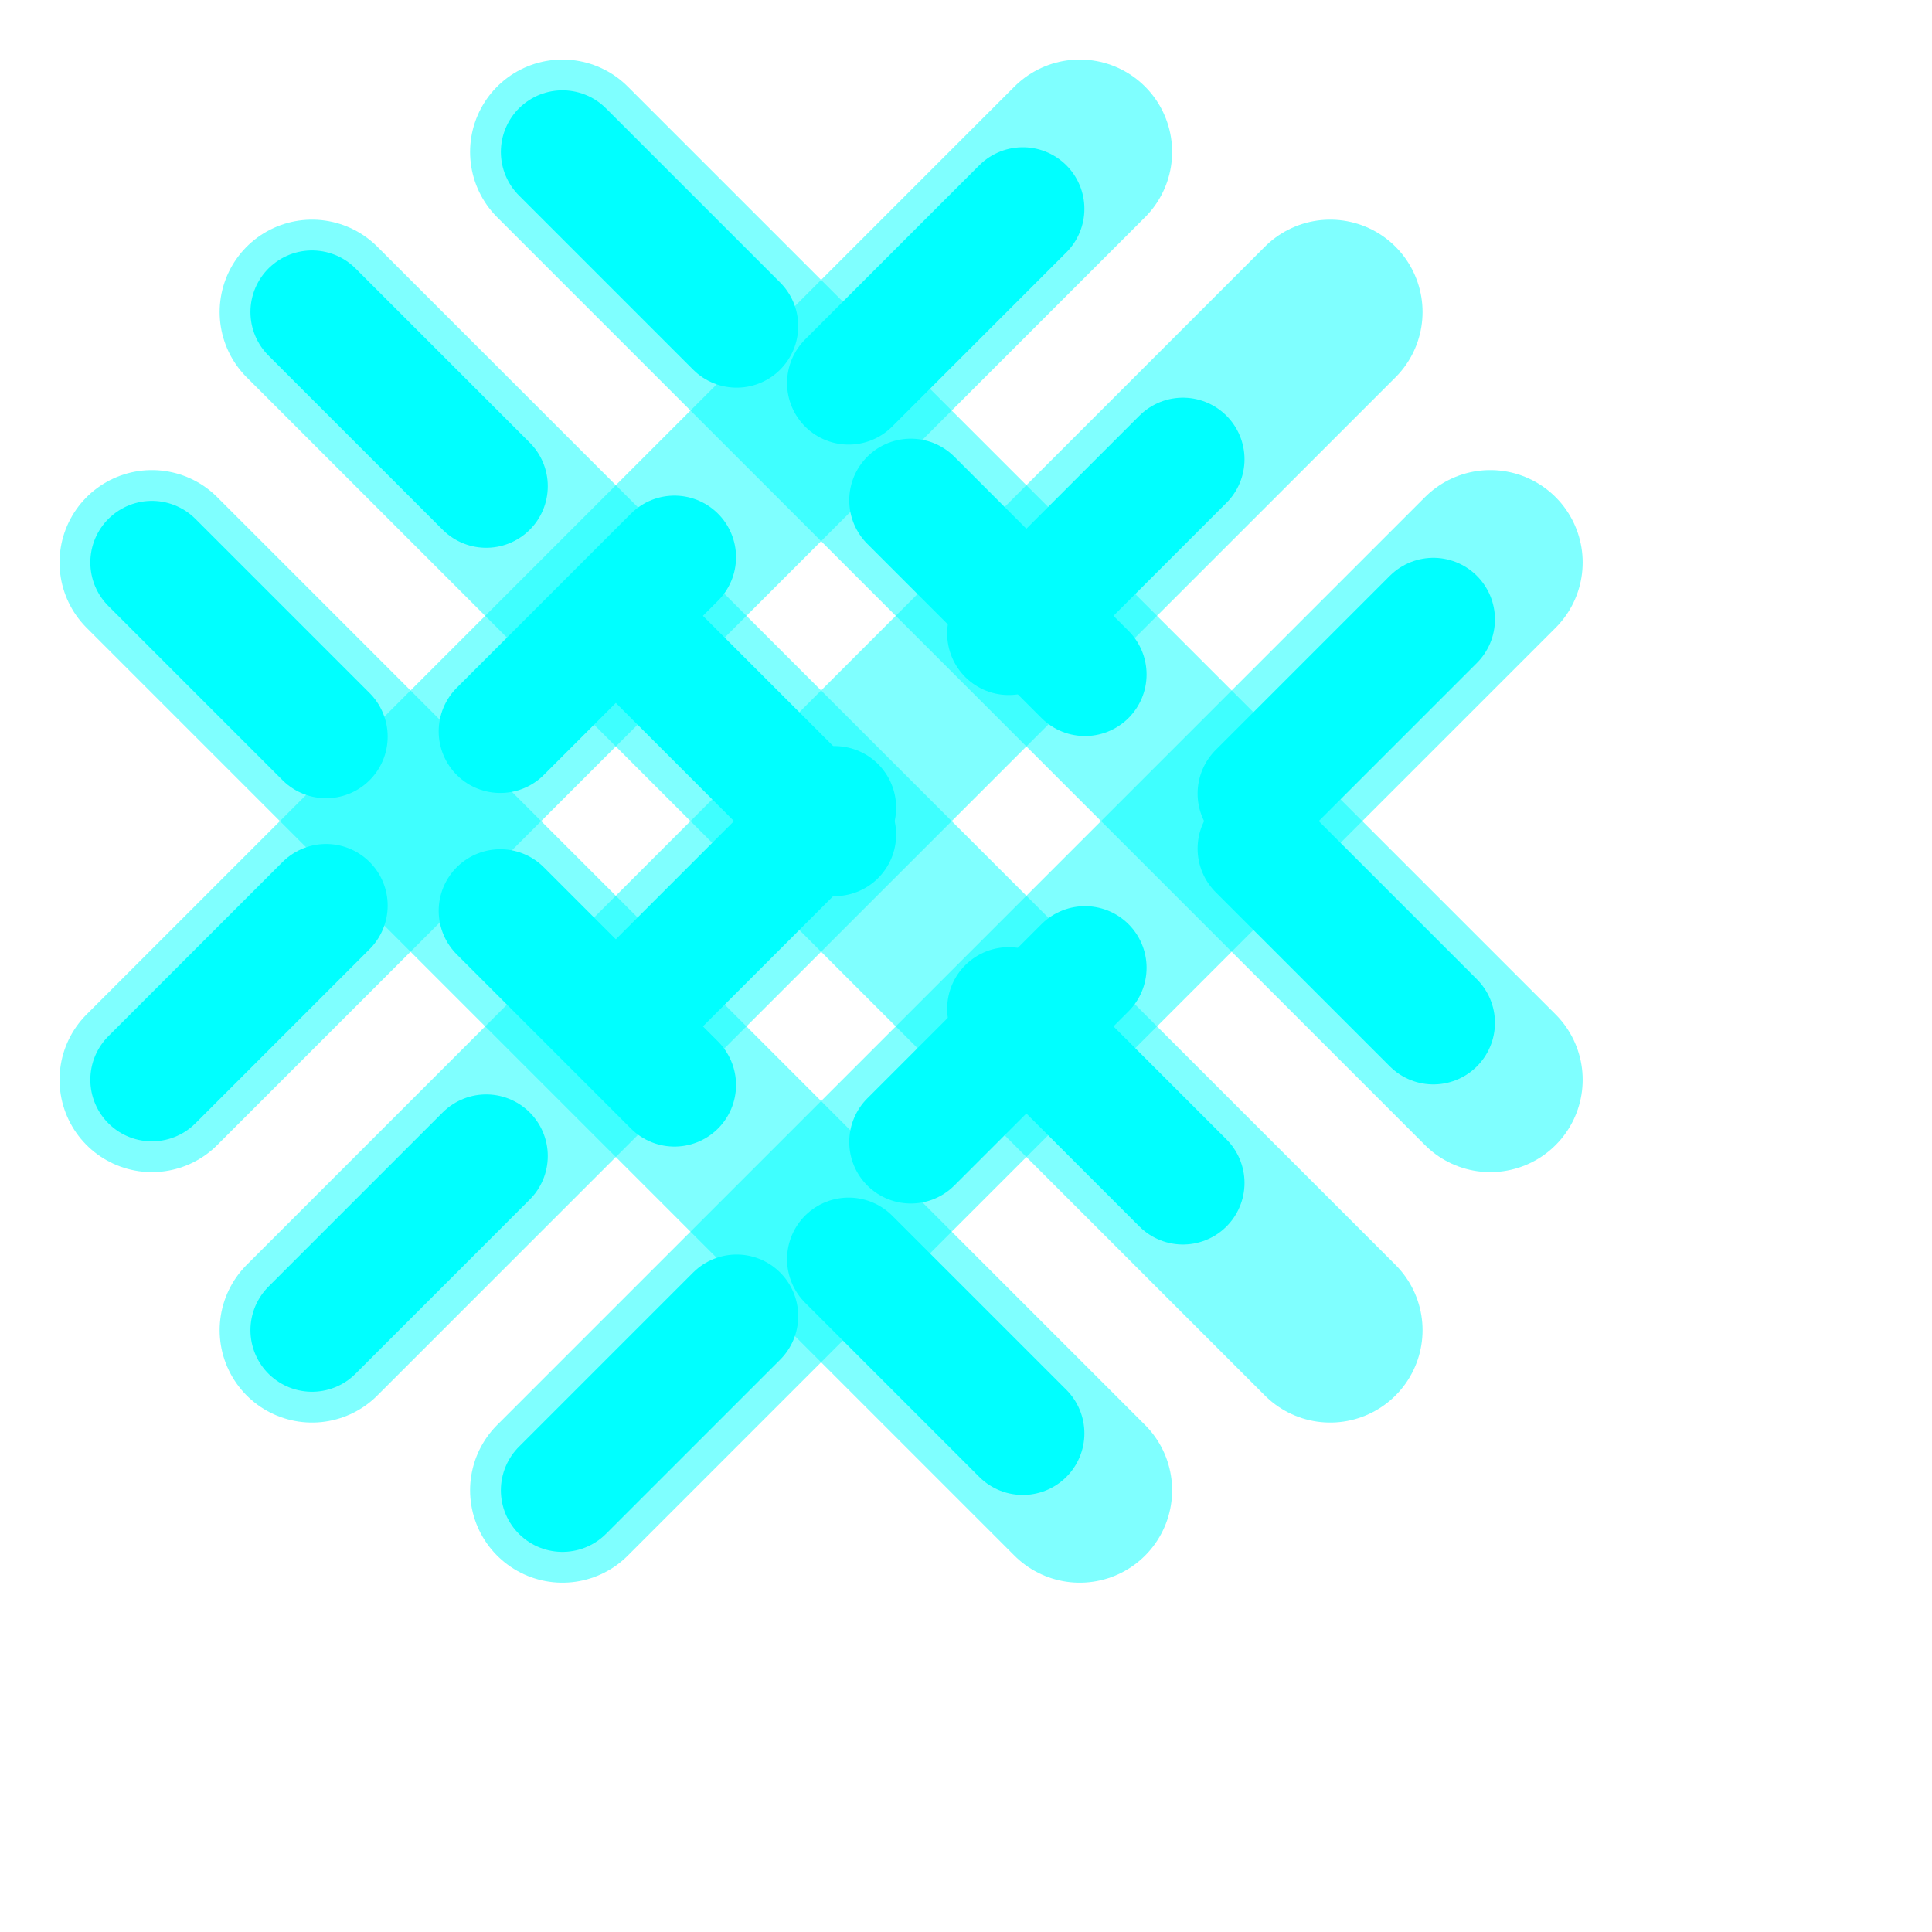
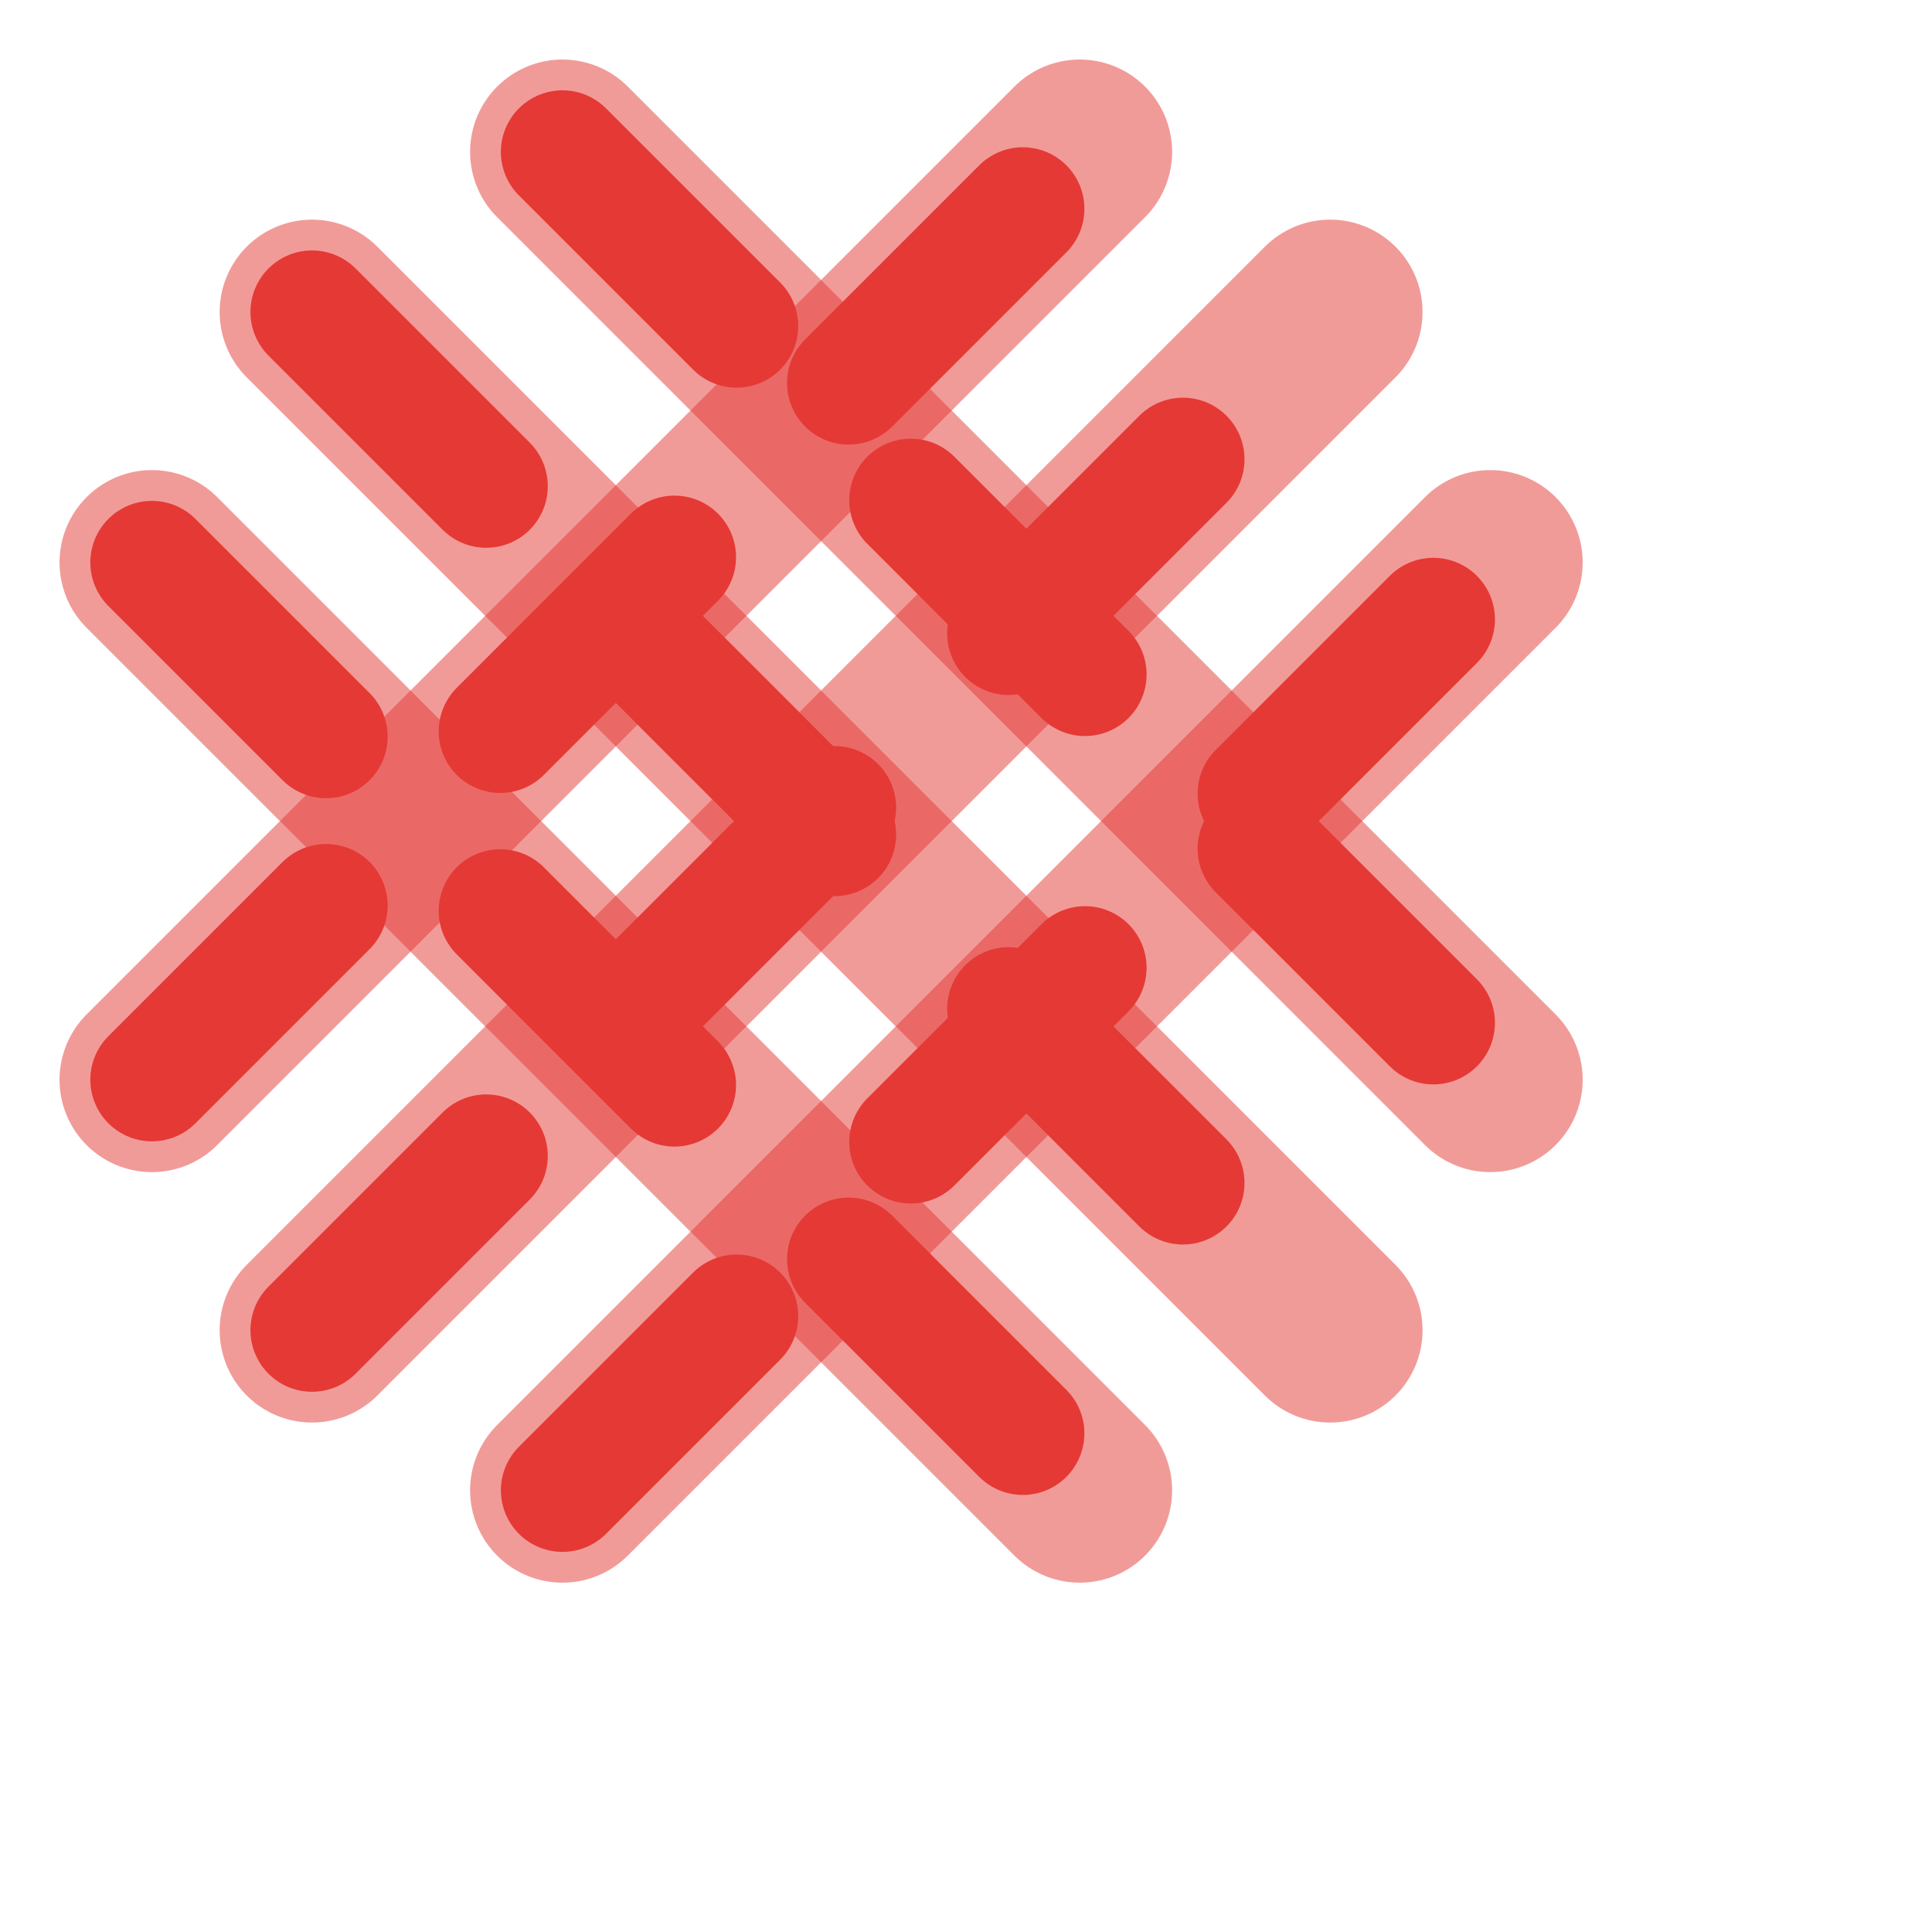
- <svg xmlns="http://www.w3.org/2000/svg" class="rounded-circle" width="48" height="48" viewBox="0 0 400 400">
+ <svg xmlns="http://www.w3.org/2000/svg" class="rounded-circle" width="128" height="128" viewBox="0 0 400 400">
  <g style="transform: scale(0.85); transform-origin: 200px 200px;">
    <g class="heartbeat">
      <line class="stroke" x1="76" y1="76" x2="324" y2="324" />
      <line class="stroke" x1="137" y1="37" x2="363" y2="263" />
      <line class="stroke" x1="37" y1="137" x2="263" y2="363" />
      <line class="stroke" x1="76" y1="324" x2="324" y2="76" />
      <line class="stroke" x1="137" y1="363" x2="363" y2="137" />
      <line class="stroke" x1="37" y1="263" x2="263" y2="37" />
      <line class="flow flow-1" x1="76" y1="76" x2="324" y2="324" />
      <line class="flow flow-2" x1="137" y1="37" x2="363" y2="263" />
      <line class="flow flow-3" x1="37" y1="137" x2="263" y2="363" />
      <line class="flow flow-4" x1="76" y1="324" x2="324" y2="76" />
      <line class="flow flow-5" x1="137" y1="363" x2="363" y2="137" />
      <line class="flow flow-6" x1="37" y1="263" x2="263" y2="37" />
    </g>
  </g>
  <style>
    .stroke {
      fill: none;
-       stroke: rgba(0, 255, 255, .5);
+       stroke: rgba(229, 57, 53, .5);
      stroke-width: 45;
      stroke-linecap: round;
    }

    .flow {
      fill: none;
-       stroke: #00ffff;
+       stroke: #e53935;
      stroke-width: 30;
      stroke-linecap: round;
      stroke-dasharray: 60;
      stroke-dashoffset: 120; 
      animation-duration: 1.83s;
      animation-iteration-count: infinite;
      animation-timing-function: linear;
    }

    .flow-1, .flow-4 {
      animation-name: bloodFlowForward;
    }

    .flow-2, .flow-3, .flow-5, .flow-6 {
      animation-name: bloodFlowReverse;
    }

    @keyframes bloodFlowForward {
      0% {
        stroke-dashoffset: 180;
        opacity: 0.7;
      }
      5% {
        opacity: 0.8;
      }
      12% {
        opacity: 1.0;
      }
      20% {
        opacity: 0.7;
      }
      35% {
        opacity: 0.8;
      }
      42% {
        opacity: 1.0;
      }
      55% {
        stroke-dashoffset: 40; 
        opacity: 0.7;
      }
      100% {
        stroke-dashoffset: 0;
        opacity: 0.7;
      }
    }

    @keyframes bloodFlowReverse {
      0% {
        stroke-dashoffset: 0;
        opacity: 0.7;
      }
      5% {
        opacity: 0.8;
      }
      12% {
        opacity: 1.0;
      }
      20% {
        opacity: 0.7;
      }
      35% {
        opacity: 0.8;
      }
      42% {
        opacity: 1.0;
      }
      55% {
        stroke-dashoffset: 140; 
        opacity: 0.7;
      }
      100% {
        stroke-dashoffset: 180;
        opacity: 0.7;
      }
    }

    .heartbeat {
      animation: heartbeat 1.83s ease-in-out infinite;
      transform-origin: 200px 200px;
    }

    @keyframes heartbeat {
      0%   { transform: scale(1); }
      12%  { transform: scale(1.08); }
      25%  { transform: scale(1); }
      32%  { transform: scale(1); }
      42%  { transform: scale(1.05); }
      55%  { transform: scale(1); }
      100% { transform: scale(1); }
    }
  </style>
</svg>
